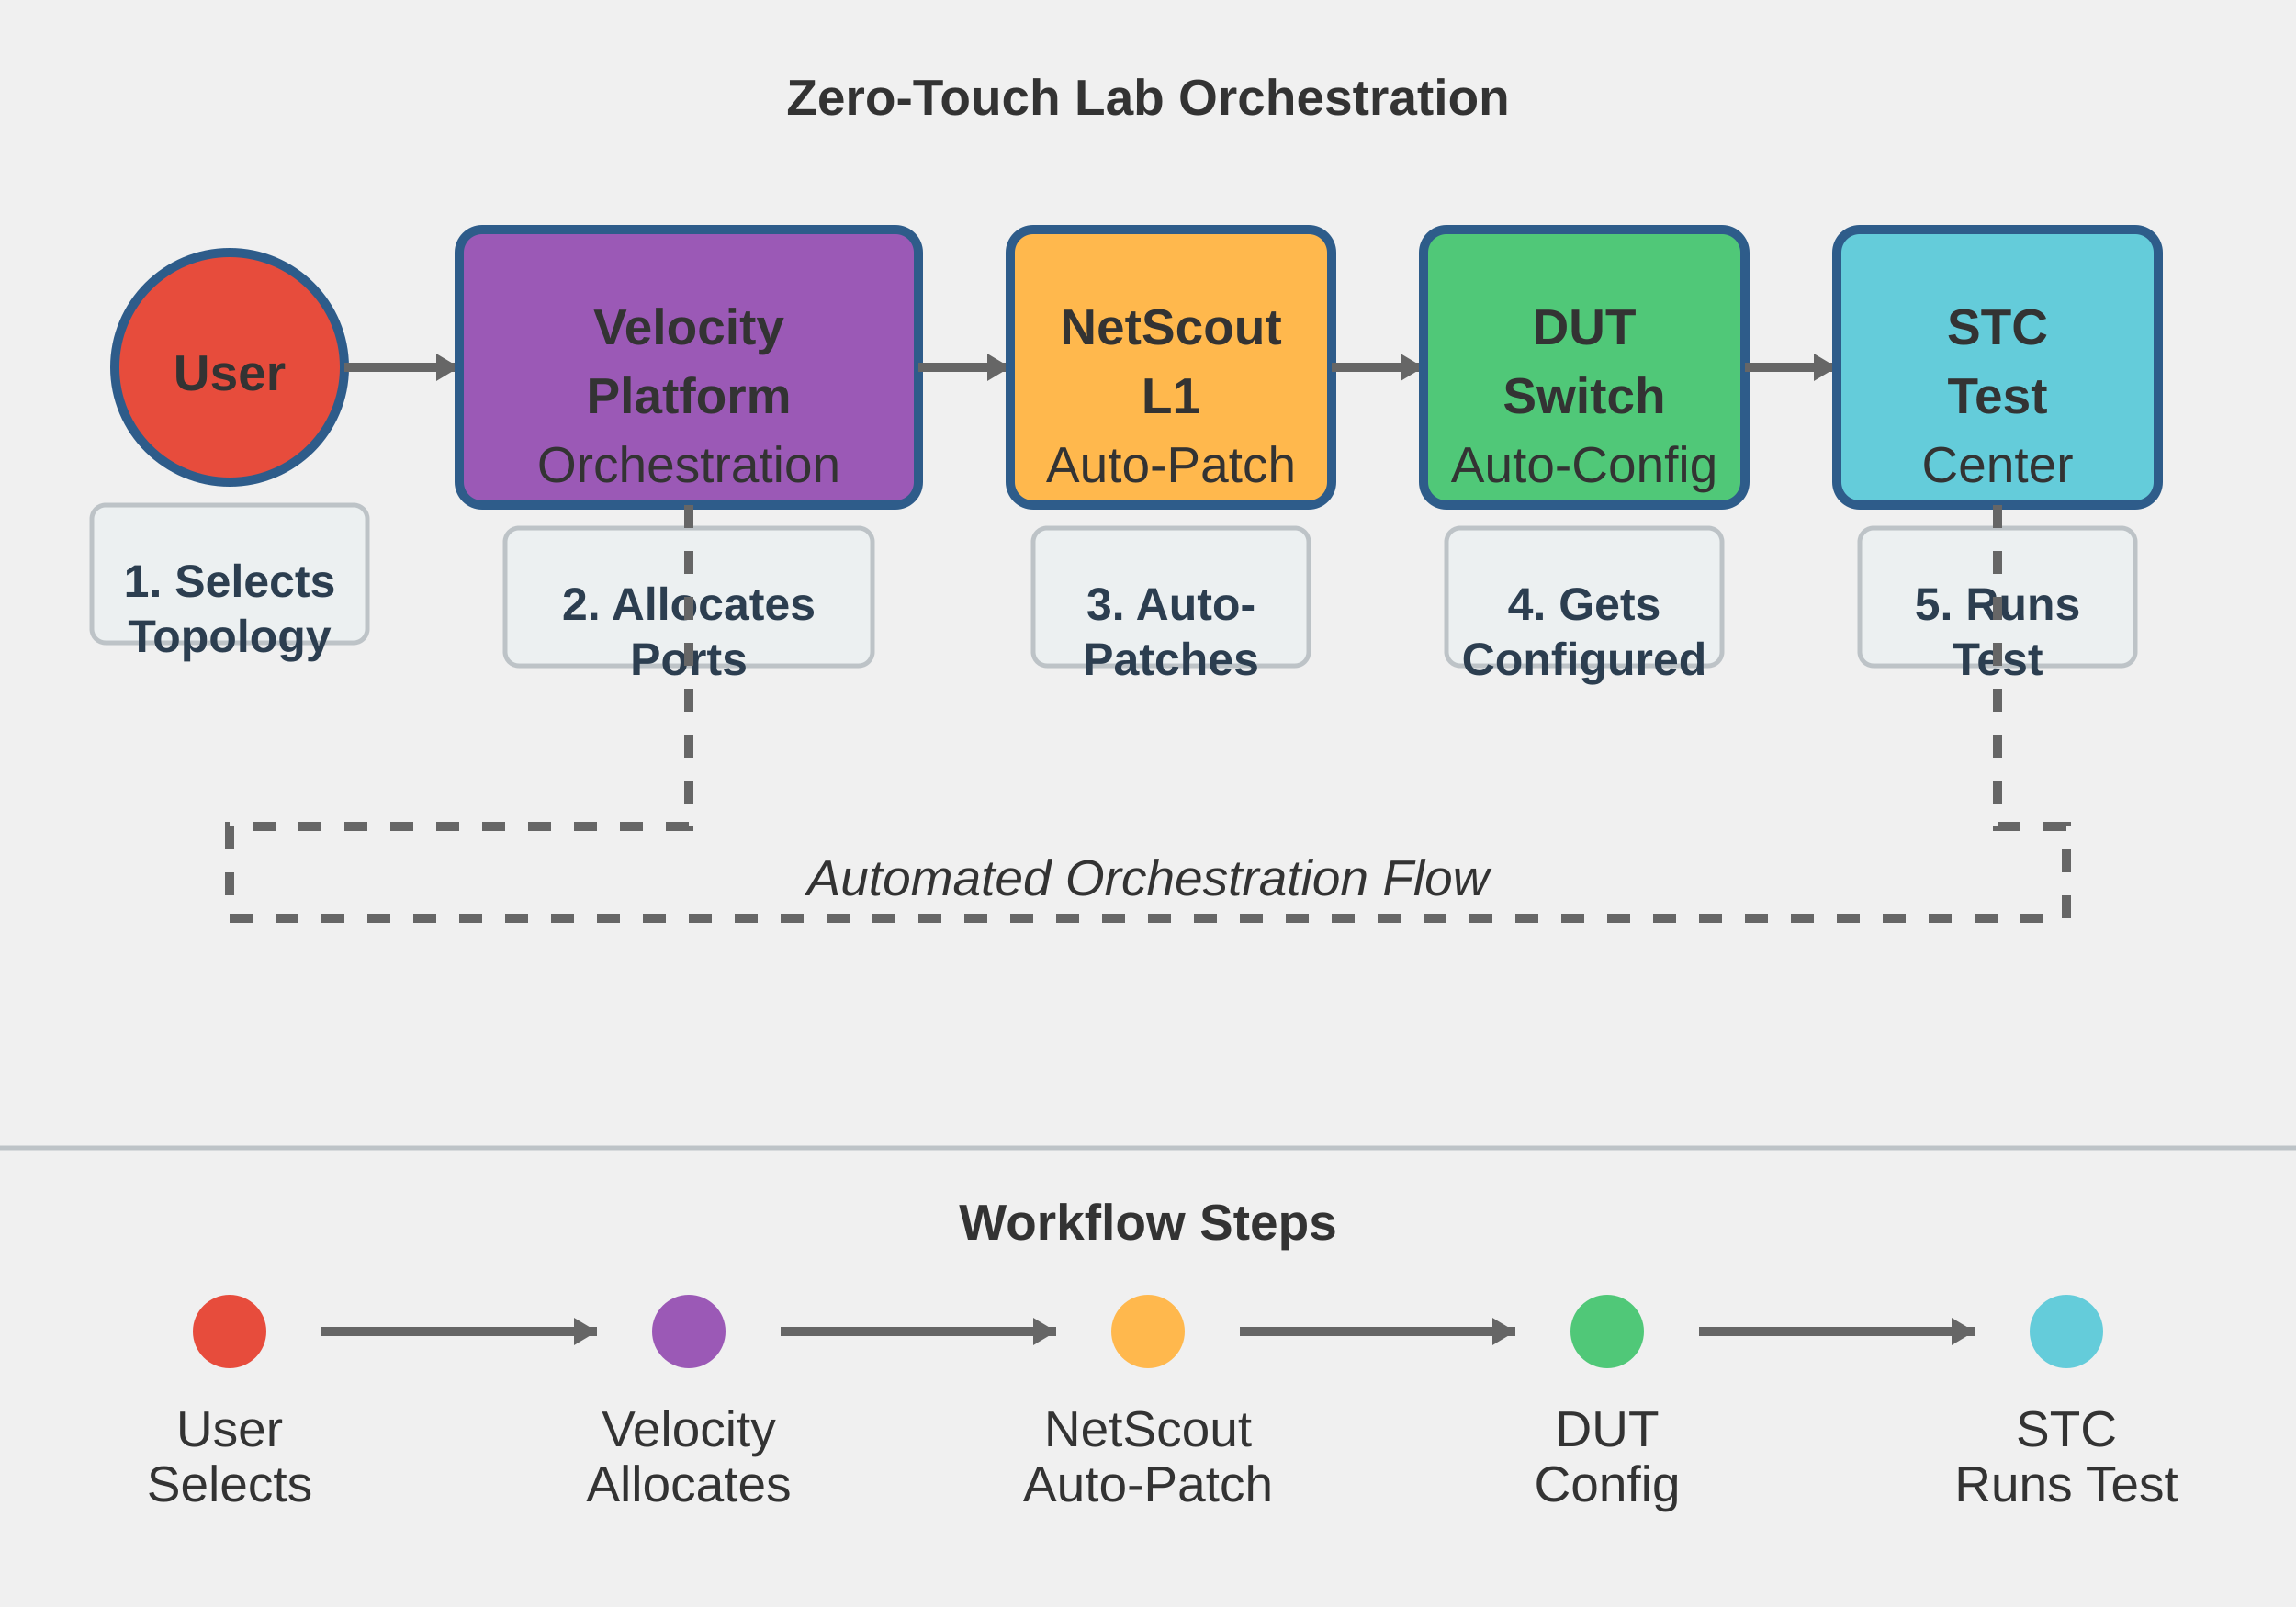
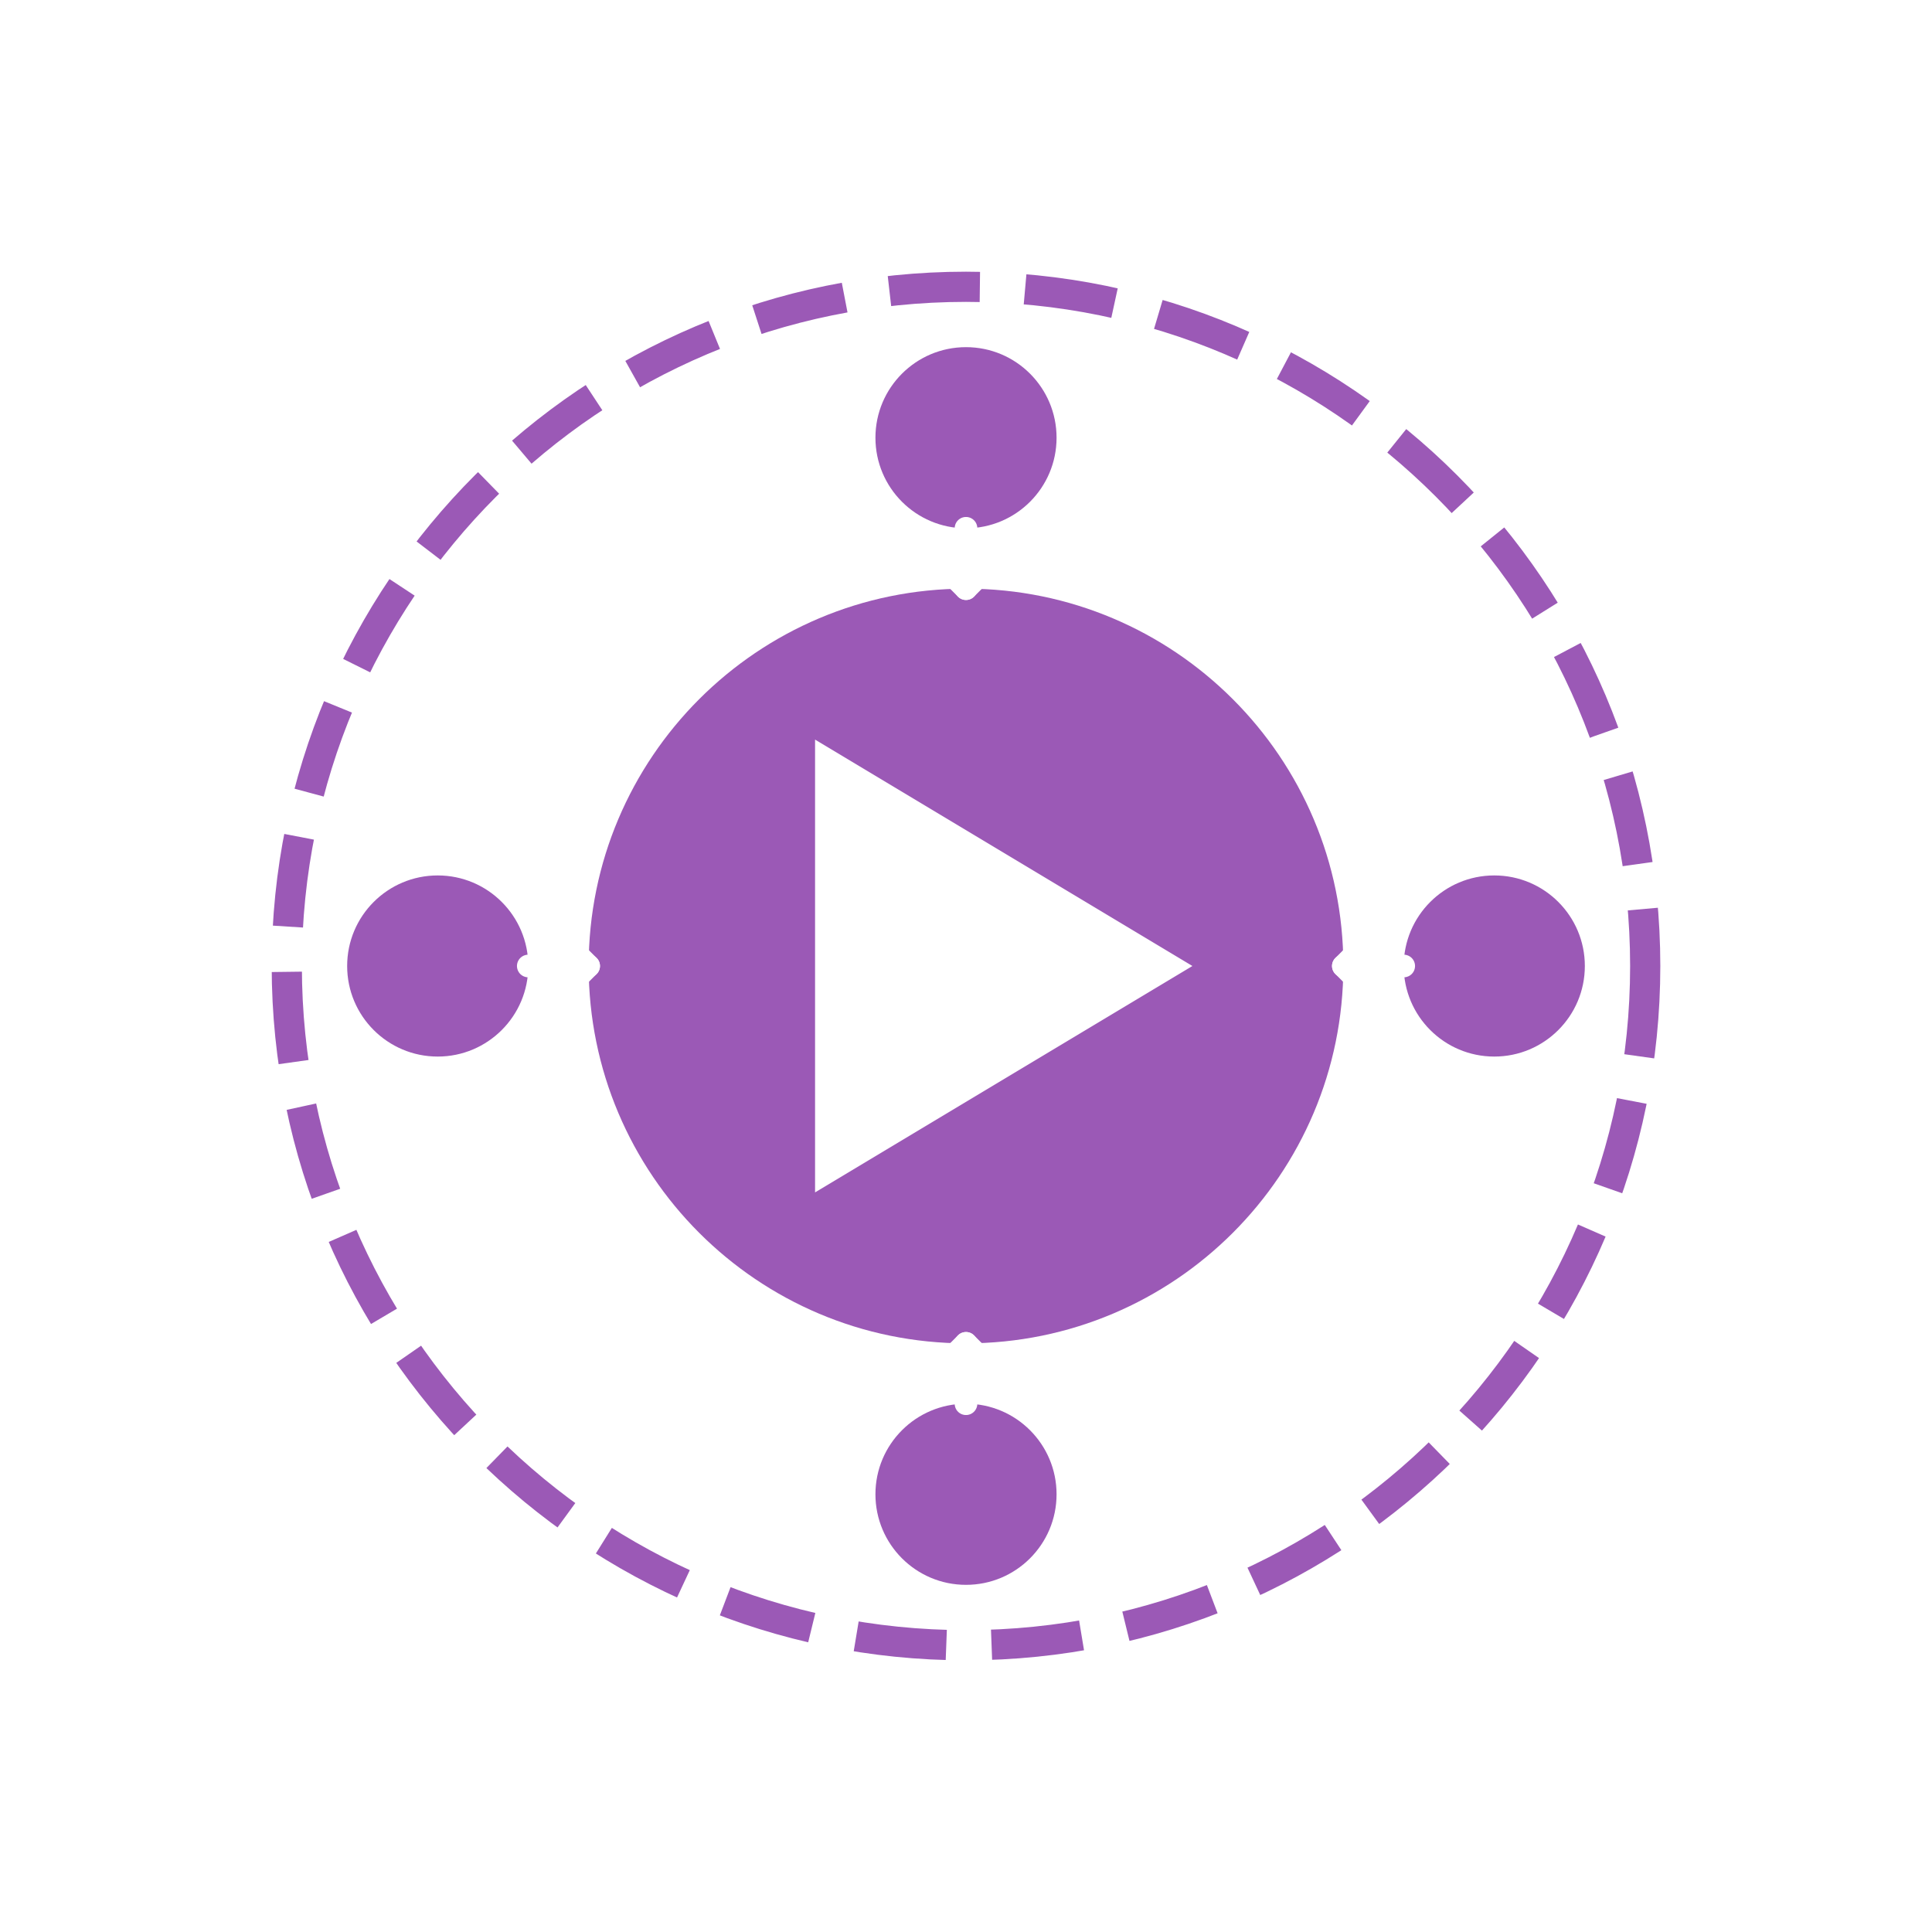
- <svg xmlns="http://www.w3.org/2000/svg" width="500" height="350" viewBox="0 0 500 350">
+ <svg xmlns="http://www.w3.org/2000/svg" width="256" height="256" viewBox="0 0 256 256">
  <defs>
    <style>
-             .device { fill: #4A90E2; stroke: #2E5C8A; stroke-width: 2; pointer-events: all; cursor: pointer; }
-             .link { stroke: #666; stroke-width: 2; fill: none; stroke-dasharray: 5,5; pointer-events: all; cursor: pointer; }
-             .solid-link { stroke: #666; stroke-width: 2; fill: none; }
-             .label { font-family: Arial, sans-serif; font-size: 11px; fill: #333; pointer-events: none; }
-             .arrow { fill: #666; }
-             .velocity { fill: #9B59B6; }
-             .stc { fill: #64CCDA; }
-             .netscout { fill: #FFB84D; }
-             .dut { fill: #50C878; }
-             .user { fill: #E74C3C; }
-             .step-box { fill: #ECF0F1; stroke: #BDC3C7; stroke-width: 1; pointer-events: all; cursor: pointer; }
-             .step-label { font-family: Arial, sans-serif; font-size: 10px; fill: #2C3E50; font-weight: bold; pointer-events: none; }
-             .hover-group { pointer-events: all; cursor: help; }
+             .center-circle { fill: #9B59B6; }
+             .automation-ring { fill: none; stroke: #9B59B6; stroke-width: 4; }
+             .flow-arrow { fill: #9B59B6; }
+             .play-icon { fill: #FFFFFF; }
        </style>
  </defs>
-   <text x="250" y="25" text-anchor="middle" class="label" font-size="18" font-weight="bold">Zero-Touch Lab Orchestration</text>
-   <g class="hover-group">
-     <circle cx="50" cy="80" r="25" class="device user">
-             </circle>
-     <text x="50" y="85" text-anchor="middle" class="label" font-weight="bold" fill="white">User</text>
-   </g>
-   <g class="hover-group">
-     <rect x="20" y="110" width="60" height="30" rx="3" class="step-box">
-             </rect>
-     <text x="50" y="130" text-anchor="middle" class="step-label">1. Selects</text>
-     <text x="50" y="142" text-anchor="middle" class="step-label">Topology</text>
-   </g>
-   <path d="M 75 80 L 100 80" class="solid-link" />
-   <polygon points="100,80 95,77 95,83" class="arrow" />
-   <g class="hover-group">
-     <rect x="100" y="50" width="100" height="60" rx="5" class="device velocity">
-             </rect>
-     <text x="150" y="75" text-anchor="middle" class="label" font-weight="bold" fill="white">Velocity</text>
-     <text x="150" y="90" text-anchor="middle" class="label" font-weight="bold" fill="white">Platform</text>
-     <text x="150" y="105" text-anchor="middle" class="label" font-size="9" fill="white">Orchestration</text>
-   </g>
-   <g class="hover-group">
-     <rect x="110" y="115" width="80" height="30" rx="3" class="step-box">
-             </rect>
-     <text x="150" y="135" text-anchor="middle" class="step-label">2. Allocates</text>
-     <text x="150" y="147" text-anchor="middle" class="step-label">Ports</text>
-   </g>
-   <path d="M 200 80 L 220 80" class="solid-link" />
-   <polygon points="220,80 215,77 215,83" class="arrow" />
-   <g class="hover-group">
-     <rect x="220" y="50" width="70" height="60" rx="5" class="device netscout">
-             </rect>
-     <text x="255" y="75" text-anchor="middle" class="label" font-weight="bold" fill="white">NetScout</text>
-     <text x="255" y="90" text-anchor="middle" class="label" font-weight="bold" fill="white">L1</text>
-     <text x="255" y="105" text-anchor="middle" class="label" font-size="9" fill="white">Auto-Patch</text>
-   </g>
-   <g class="hover-group">
-     <rect x="225" y="115" width="60" height="30" rx="3" class="step-box">
-             </rect>
-     <text x="255" y="135" text-anchor="middle" class="step-label">3. Auto-</text>
-     <text x="255" y="147" text-anchor="middle" class="step-label">Patches</text>
-   </g>
-   <path d="M 290 80 L 310 80" class="solid-link" />
-   <polygon points="310,80 305,77 305,83" class="arrow" />
-   <g class="hover-group">
-     <rect x="310" y="50" width="70" height="60" rx="5" class="device dut">
-             </rect>
-     <text x="345" y="75" text-anchor="middle" class="label" font-weight="bold" fill="white">DUT</text>
-     <text x="345" y="90" text-anchor="middle" class="label" font-weight="bold" fill="white">Switch</text>
-     <text x="345" y="105" text-anchor="middle" class="label" font-size="9" fill="white">Auto-Config</text>
-   </g>
-   <g class="hover-group">
-     <rect x="315" y="115" width="60" height="30" rx="3" class="step-box">
-             </rect>
-     <text x="345" y="135" text-anchor="middle" class="step-label">4. Gets</text>
-     <text x="345" y="147" text-anchor="middle" class="step-label">Configured</text>
-   </g>
-   <path d="M 380 80 L 400 80" class="solid-link" />
-   <polygon points="400,80 395,77 395,83" class="arrow" />
-   <g class="hover-group">
-     <rect x="400" y="50" width="70" height="60" rx="5" class="device stc">
-             </rect>
-     <text x="435" y="75" text-anchor="middle" class="label" font-weight="bold" fill="white">STC</text>
-     <text x="435" y="90" text-anchor="middle" class="label" font-weight="bold" fill="white">Test</text>
-     <text x="435" y="105" text-anchor="middle" class="label" font-size="9" fill="white">Center</text>
-   </g>
-   <g class="hover-group">
-     <rect x="405" y="115" width="60" height="30" rx="3" class="step-box">
-             </rect>
-     <text x="435" y="135" text-anchor="middle" class="step-label">5. Runs</text>
-     <text x="435" y="147" text-anchor="middle" class="step-label">Test</text>
-   </g>
-   <g class="hover-group">
-     <path d="M 150 110 L 150 180 L 50 180 L 50 200" class="link">
-             </path>
-     <path d="M 50 200 L 450 200" class="link">
-             </path>
-     <path d="M 450 200 L 450 180 L 435 180 L 435 110" class="link">
-             </path>
-     <text x="250" y="195" text-anchor="middle" class="label" font-size="10" fill="#7F8C8D" font-style="italic">Automated Orchestration Flow</text>
-   </g>
-   <line x1="0" y1="250" x2="500" y2="250" stroke="#BDC3C7" stroke-width="1" />
-   <text x="250" y="270" text-anchor="middle" class="label" font-size="14" font-weight="bold">Workflow Steps</text>
-   <g transform="translate(50, 290)">
-     <circle cx="0" cy="0" r="8" fill="#E74C3C" />
-     <text x="0" y="25" text-anchor="middle" class="label" font-size="9">User</text>
-     <text x="0" y="37" text-anchor="middle" class="label" font-size="9">Selects</text>
-     <path d="M 20 0 L 80 0" class="solid-link" />
-     <polygon points="80,0 75,-3 75,3" class="arrow" />
-     <circle cx="100" cy="0" r="8" fill="#9B59B6" />
-     <text x="100" y="25" text-anchor="middle" class="label" font-size="9">Velocity</text>
-     <text x="100" y="37" text-anchor="middle" class="label" font-size="9">Allocates</text>
-     <path d="M 120 0 L 180 0" class="solid-link" />
-     <polygon points="180,0 175,-3 175,3" class="arrow" />
-     <circle cx="200" cy="0" r="8" fill="#FFB84D" />
-     <text x="200" y="25" text-anchor="middle" class="label" font-size="9">NetScout</text>
-     <text x="200" y="37" text-anchor="middle" class="label" font-size="9">Auto-Patch</text>
-     <path d="M 220 0 L 280 0" class="solid-link" />
-     <polygon points="280,0 275,-3 275,3" class="arrow" />
-     <circle cx="300" cy="0" r="8" fill="#50C878" />
-     <text x="300" y="25" text-anchor="middle" class="label" font-size="9">DUT</text>
-     <text x="300" y="37" text-anchor="middle" class="label" font-size="9">Config</text>
-     <path d="M 320 0 L 380 0" class="solid-link" />
-     <polygon points="380,0 375,-3 375,3" class="arrow" />
-     <circle cx="400" cy="0" r="8" fill="#64CCDA" />
-     <text x="400" y="25" text-anchor="middle" class="label" font-size="9">STC</text>
-     <text x="400" y="37" text-anchor="middle" class="label" font-size="9">Runs Test</text>
+   <rect width="256" height="256" fill="#FFFFFF" />
+   <circle cx="128" cy="128" r="90" class="automation-ring" stroke-dasharray="12,6" />
+   <circle cx="128" cy="128" r="50" class="center-circle" />
+   <path d="M 108 98 L 108 158 L 158 128 Z" class="play-icon" />
+   <g transform="translate(128, 128)">
+     <circle cx="0" cy="-70" r="12" fill="#9B59B6" />
+     <path d="M 0 -58 L 0 -50" stroke="#FFFFFF" stroke-width="3" fill="none" stroke-linecap="round" />
+     <path d="M -4 -54 L 0 -50 L 4 -54" stroke="#FFFFFF" stroke-width="3" fill="none" stroke-linecap="round" stroke-linejoin="round" />
+     <circle cx="70" cy="0" r="12" fill="#9B59B6" />
+     <path d="M 58 0 L 50 0" stroke="#FFFFFF" stroke-width="3" fill="none" stroke-linecap="round" />
+     <path d="M 54 -4 L 50 0 L 54 4" stroke="#FFFFFF" stroke-width="3" fill="none" stroke-linecap="round" stroke-linejoin="round" />
+     <circle cx="0" cy="70" r="12" fill="#9B59B6" />
+     <path d="M 0 58 L 0 50" stroke="#FFFFFF" stroke-width="3" fill="none" stroke-linecap="round" />
+     <path d="M -4 54 L 0 50 L 4 54" stroke="#FFFFFF" stroke-width="3" fill="none" stroke-linecap="round" stroke-linejoin="round" />
+     <circle cx="-70" cy="0" r="12" fill="#9B59B6" />
+     <path d="M -58 0 L -50 0" stroke="#FFFFFF" stroke-width="3" fill="none" stroke-linecap="round" />
+     <path d="M -54 -4 L -50 0 L -54 4" stroke="#FFFFFF" stroke-width="3" fill="none" stroke-linecap="round" stroke-linejoin="round" />
  </g>
</svg>
